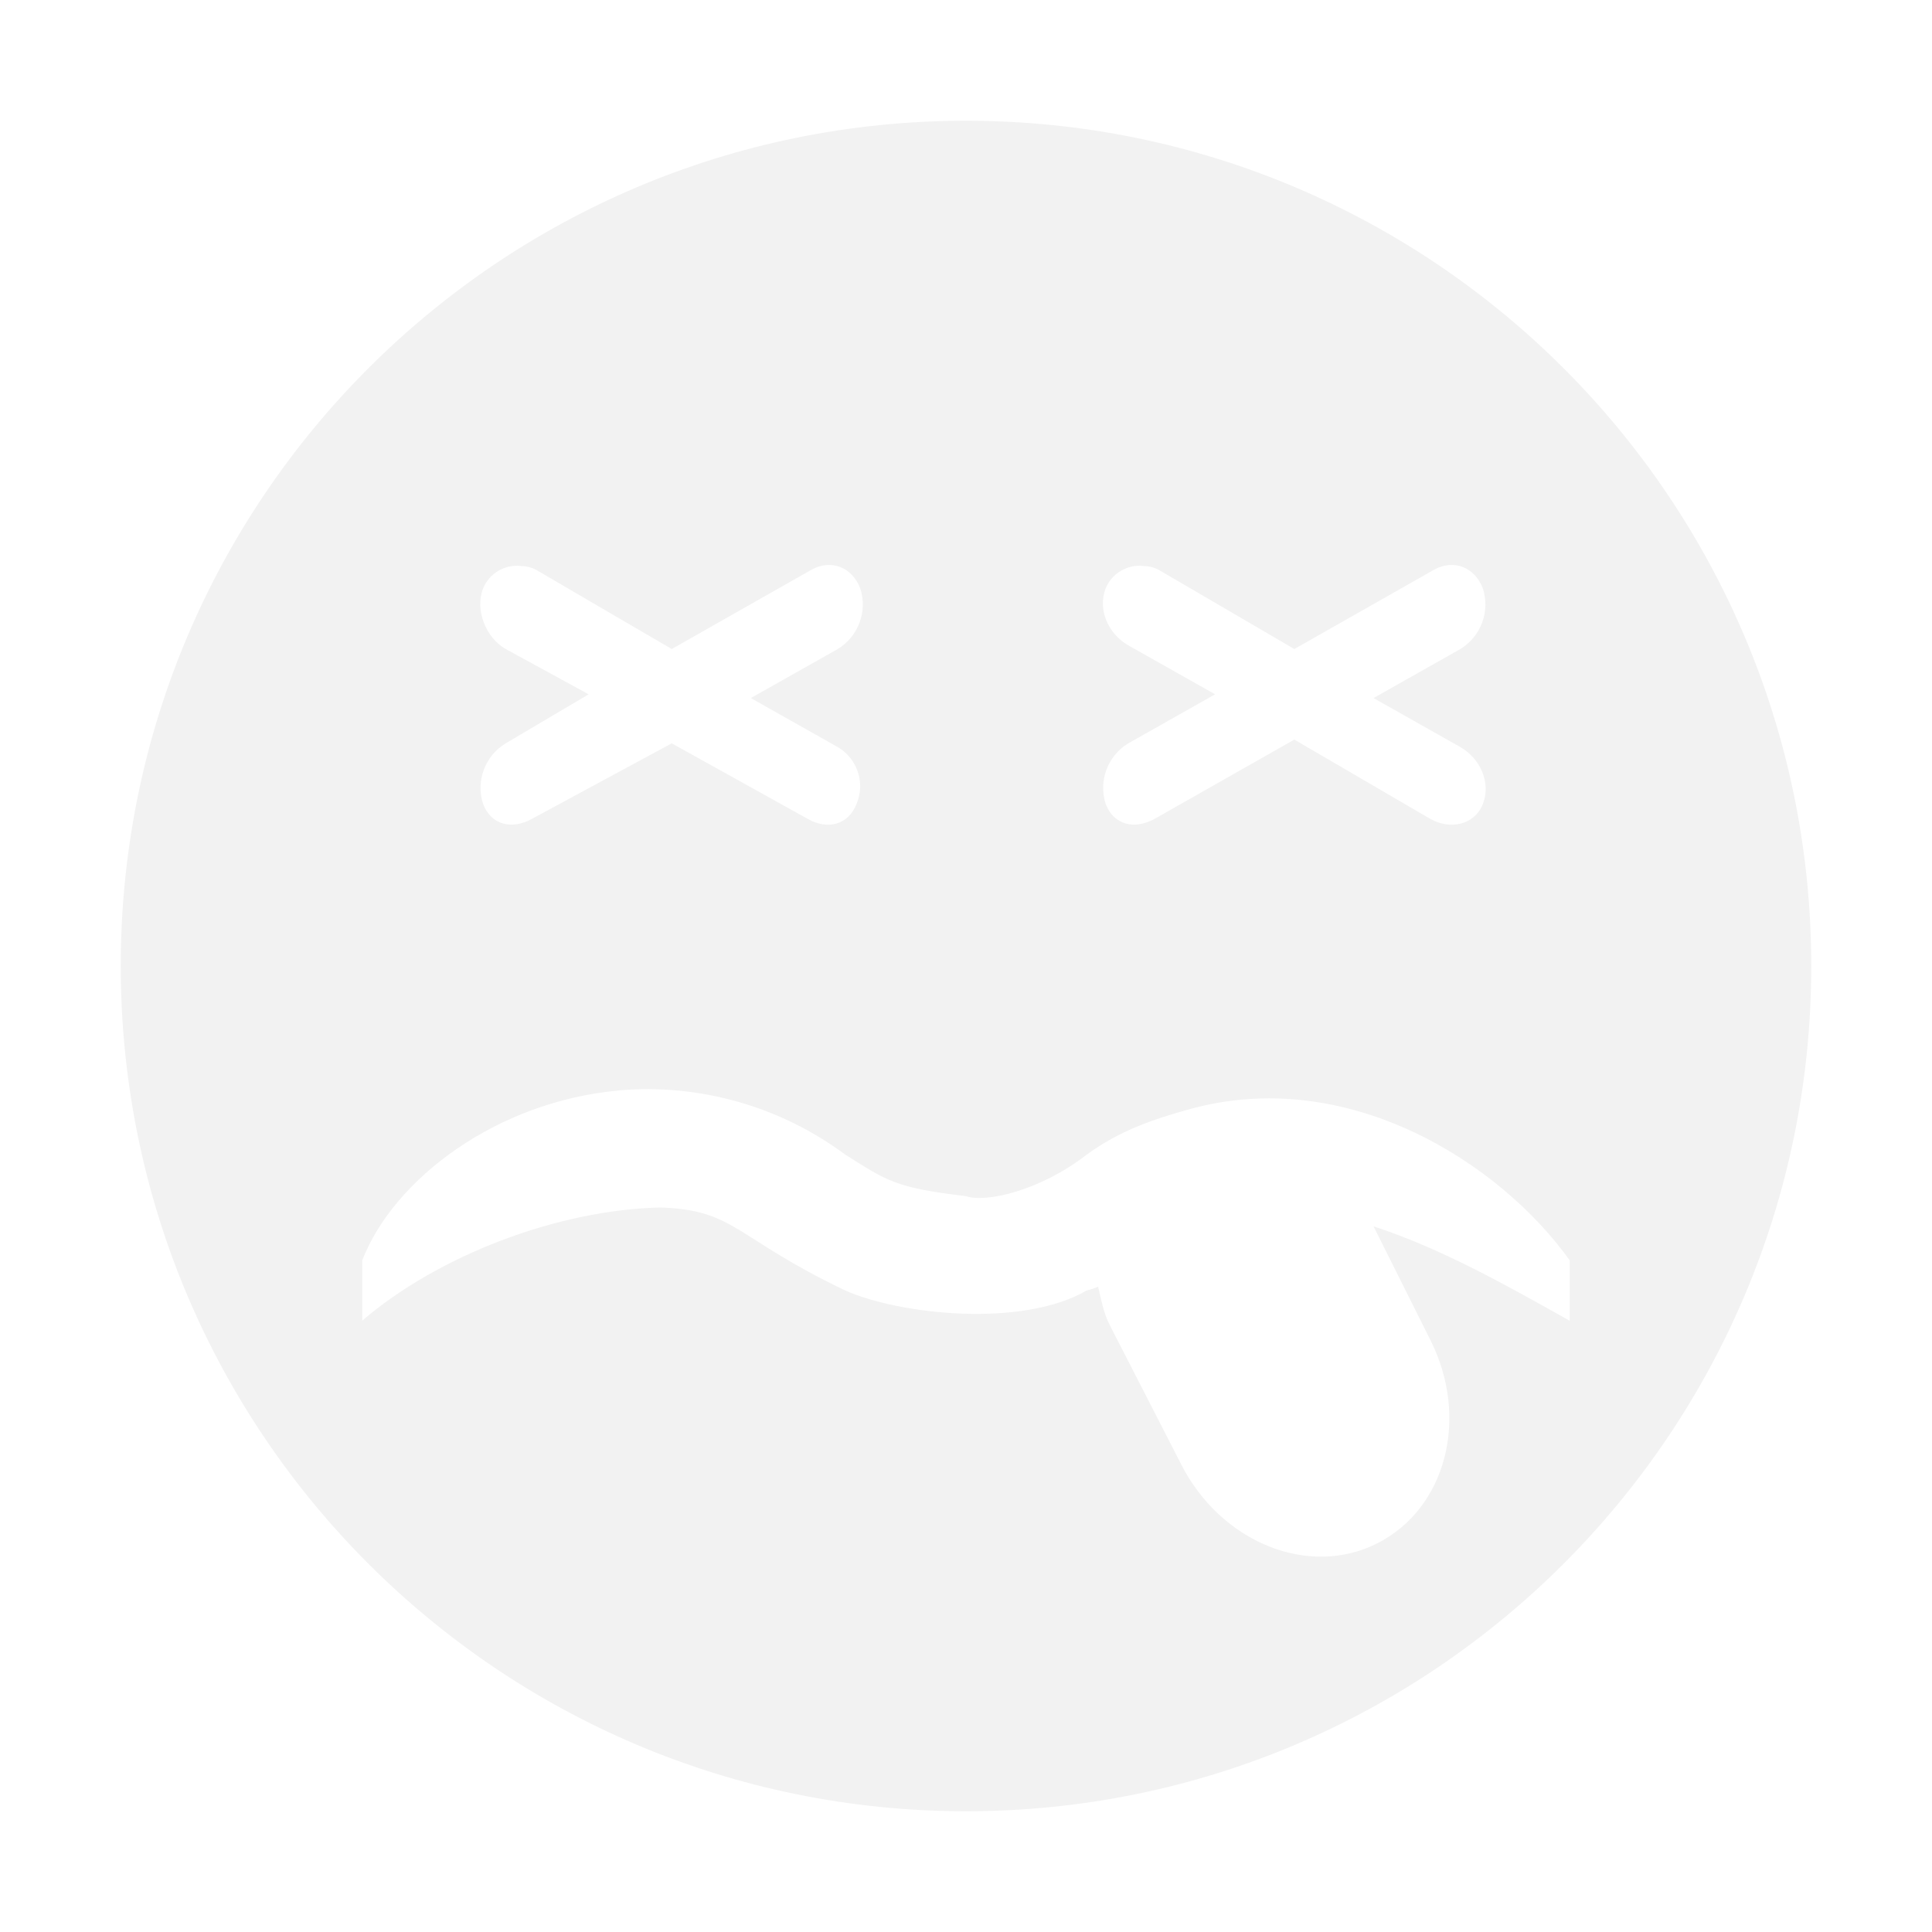
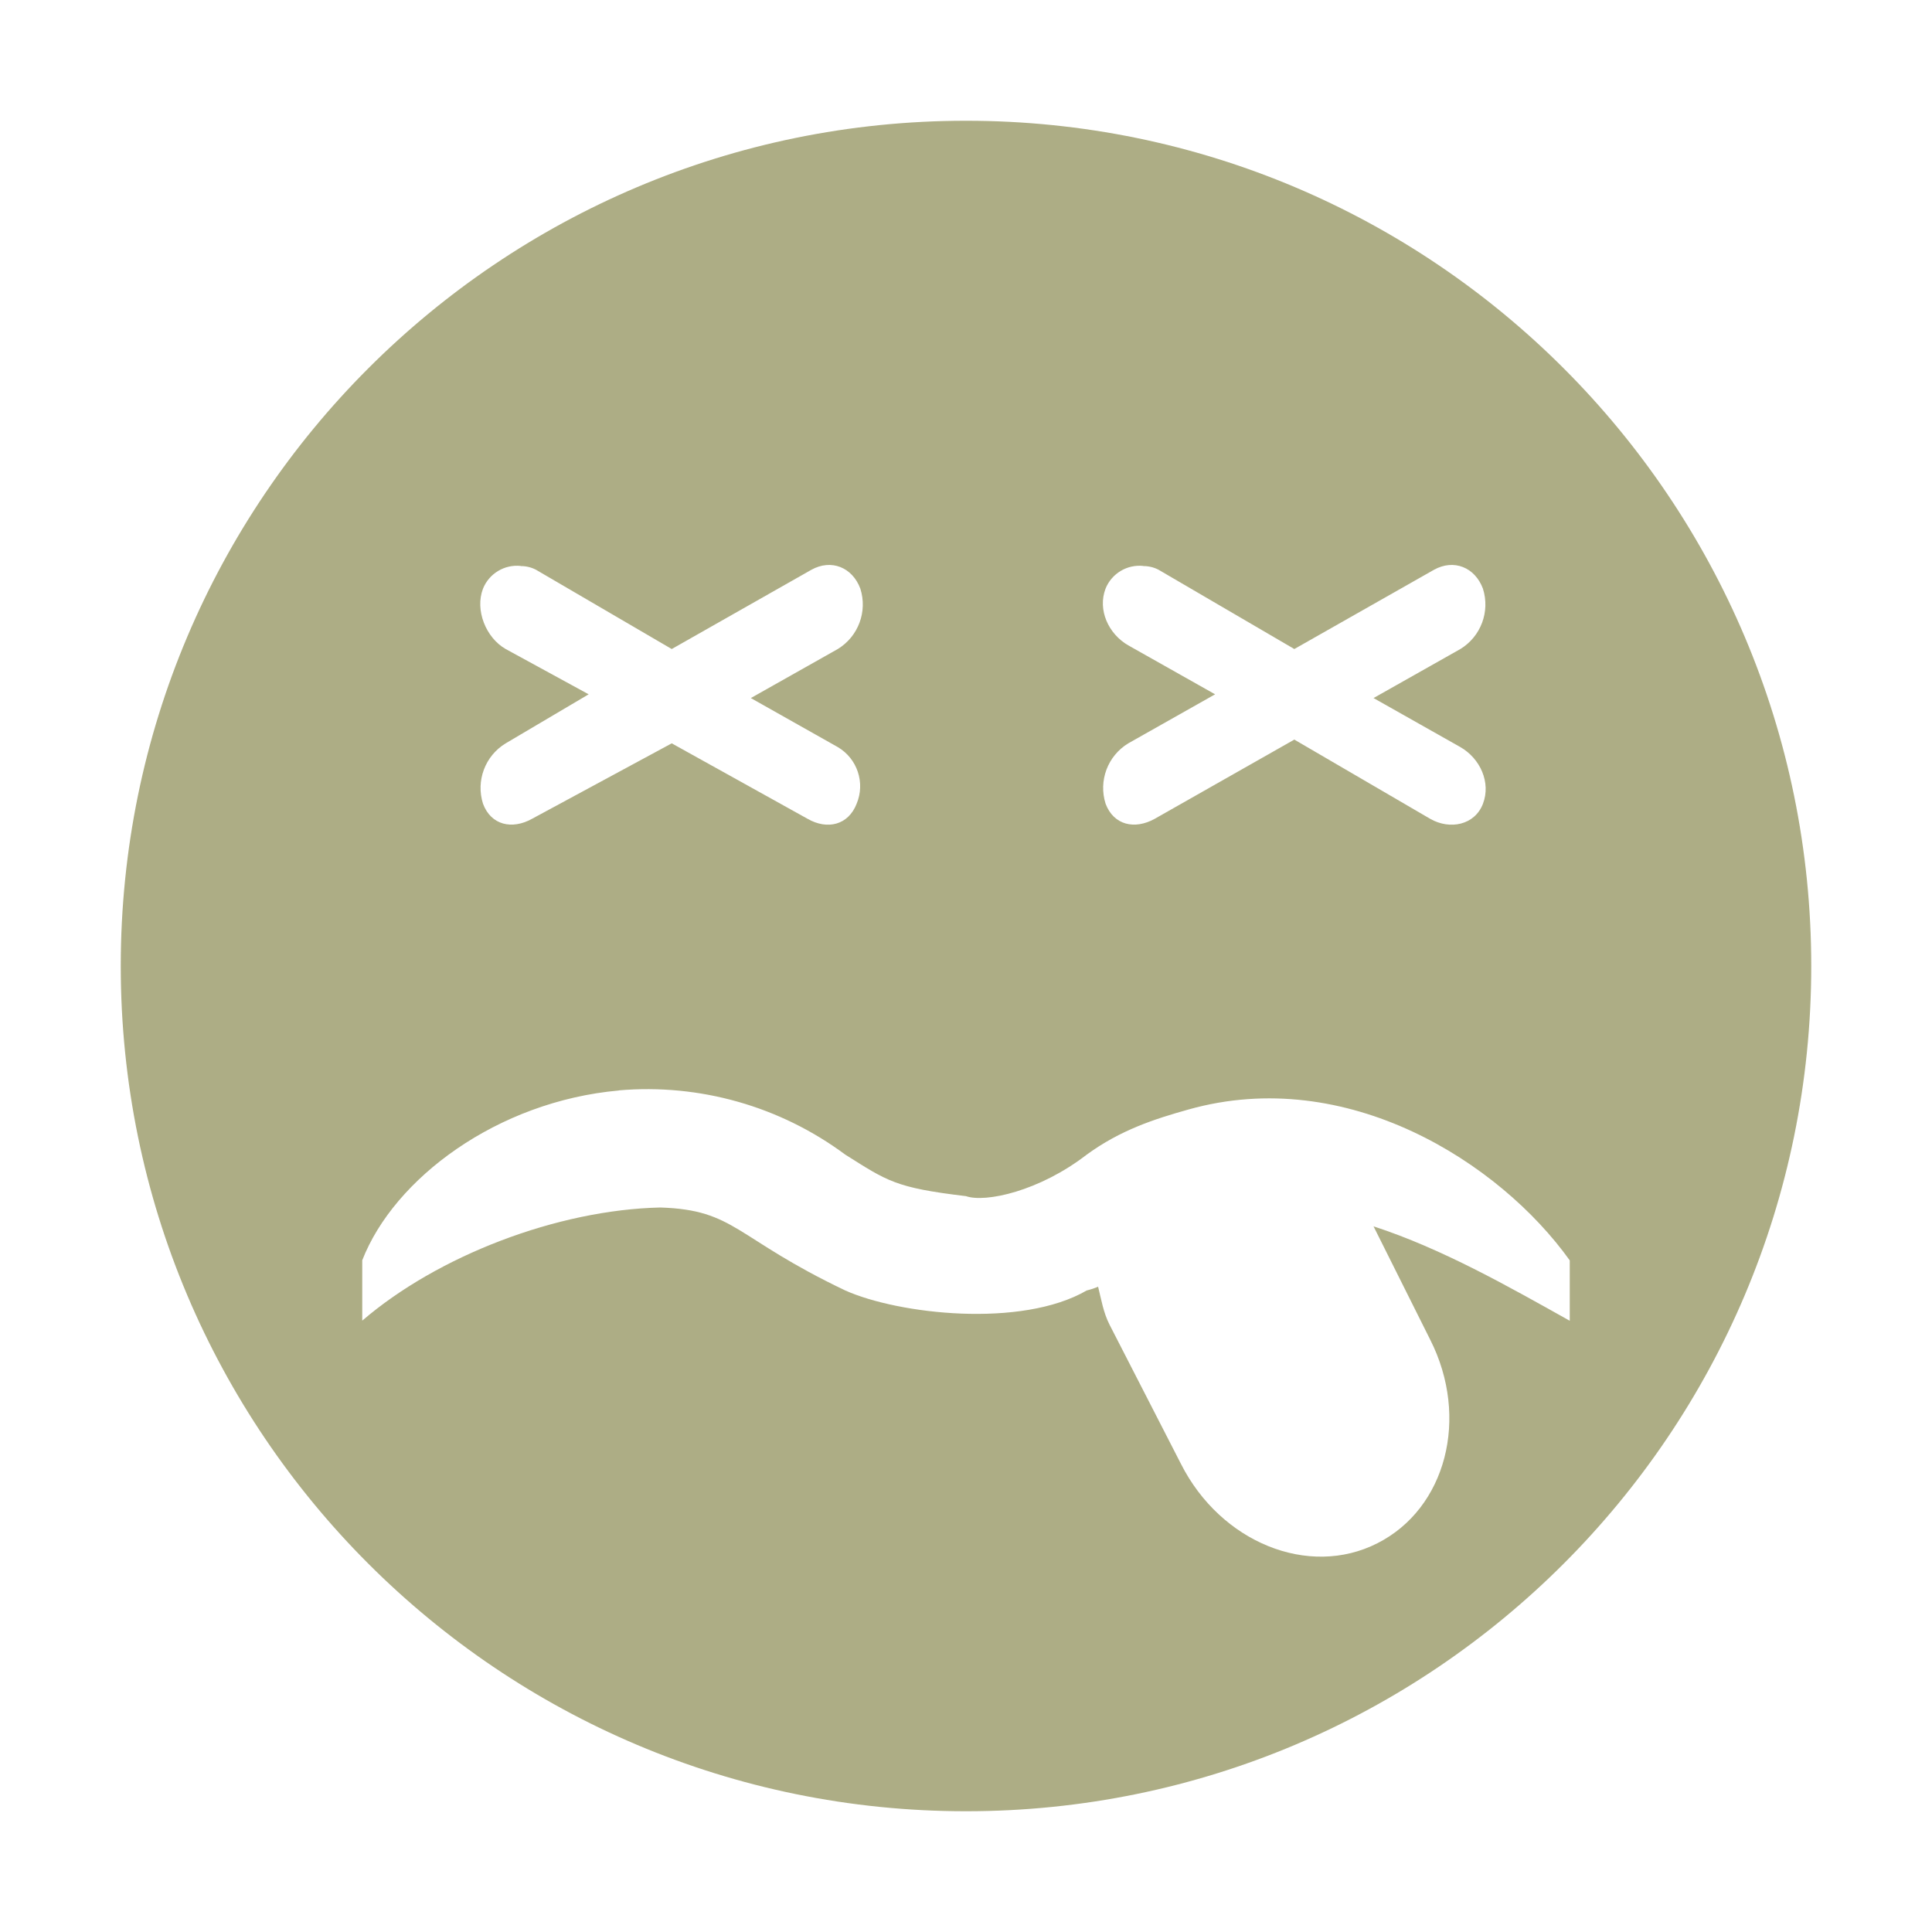
<svg xmlns="http://www.w3.org/2000/svg" width="16" height="16">
-   <path d="M8 1a7 7 0 100 14A7 7 0 008 1zM4.313 4.688a.27.27 0 01.125.03l1.125.657 1.156-.656c.165-.092.34-.021.406.156a.432.432 0 01-.187.5l-.72.406.72.406a.376.376 0 01.156.47c-.069.176-.242.218-.406.124l-1.125-.625-1.157.625c-.165.092-.34.053-.406-.125a.432.432 0 01.188-.5l.687-.406-.687-.375c-.165-.094-.256-.324-.188-.5a.303.303 0 01.313-.188zm5.156 0a.27.27 0 01.125.03l1.125.657 1.156-.656c.165-.092.34-.021.406.156a.432.432 0 01-.187.5l-.719.406.719.406c.164.094.255.293.187.47-.068.176-.273.218-.437.124l-1.125-.656-1.156.656c-.166.092-.34.053-.407-.125a.432.432 0 01.188-.5l.719-.406-.72-.406c-.163-.094-.255-.293-.187-.47a.303.303 0 01.313-.187zM5.125 9.03A2.75 2.75 0 017 9.562c.35.22.413.274 1 .344.16.056.607-.04 1-.344.28-.204.561-.295.844-.374 1.309-.368 2.574.436 3.156 1.25v.5c-.511-.286-1.06-.598-1.625-.782l.469.938c.328.647.132 1.399-.438 1.687-.57.289-1.297-.009-1.625-.656l-.593-1.156c-.051-.101-.068-.209-.094-.313a.594.594 0 01-.094.031c-.541.314-1.56.197-2 0-.917-.437-.909-.667-1.531-.687-.853.019-1.843.399-2.469.937v-.5c.264-.678 1.119-1.316 2.125-1.406z" overflow="visible" fill="#f2f2f2" />
+   <path d="M8 1a7 7 0 100 14A7 7 0 008 1zM4.313 4.688a.27.27 0 01.125.03l1.125.657 1.156-.656c.165-.092.34-.021.406.156a.432.432 0 01-.187.5l-.72.406.72.406a.376.376 0 01.156.47c-.069.176-.242.218-.406.124l-1.125-.625-1.157.625c-.165.092-.34.053-.406-.125a.432.432 0 01.188-.5l.687-.406-.687-.375c-.165-.094-.256-.324-.188-.5a.303.303 0 01.313-.188zm5.156 0a.27.27 0 01.125.03l1.125.657 1.156-.656c.165-.092.34-.021.406.156a.432.432 0 01-.187.5l-.719.406.719.406c.164.094.255.293.187.47-.068.176-.273.218-.437.124l-1.125-.656-1.156.656c-.166.092-.34.053-.407-.125a.432.432 0 01.188-.5l.719-.406-.72-.406c-.163-.094-.255-.293-.187-.47a.303.303 0 01.313-.187zM5.125 9.03A2.75 2.75 0 017 9.562c.35.22.413.274 1 .344.16.056.607-.04 1-.344.28-.204.561-.295.844-.374 1.309-.368 2.574.436 3.156 1.25v.5c-.511-.286-1.06-.598-1.625-.782l.469.938c.328.647.132 1.399-.438 1.687-.57.289-1.297-.009-1.625-.656l-.593-1.156c-.051-.101-.068-.209-.094-.313a.594.594 0 01-.094.031c-.541.314-1.56.197-2 0-.917-.437-.909-.667-1.531-.687-.853.019-1.843.399-2.469.937v-.5c.264-.678 1.119-1.316 2.125-1.406z" overflow="visible" fill=" #adad85" />
</svg>
